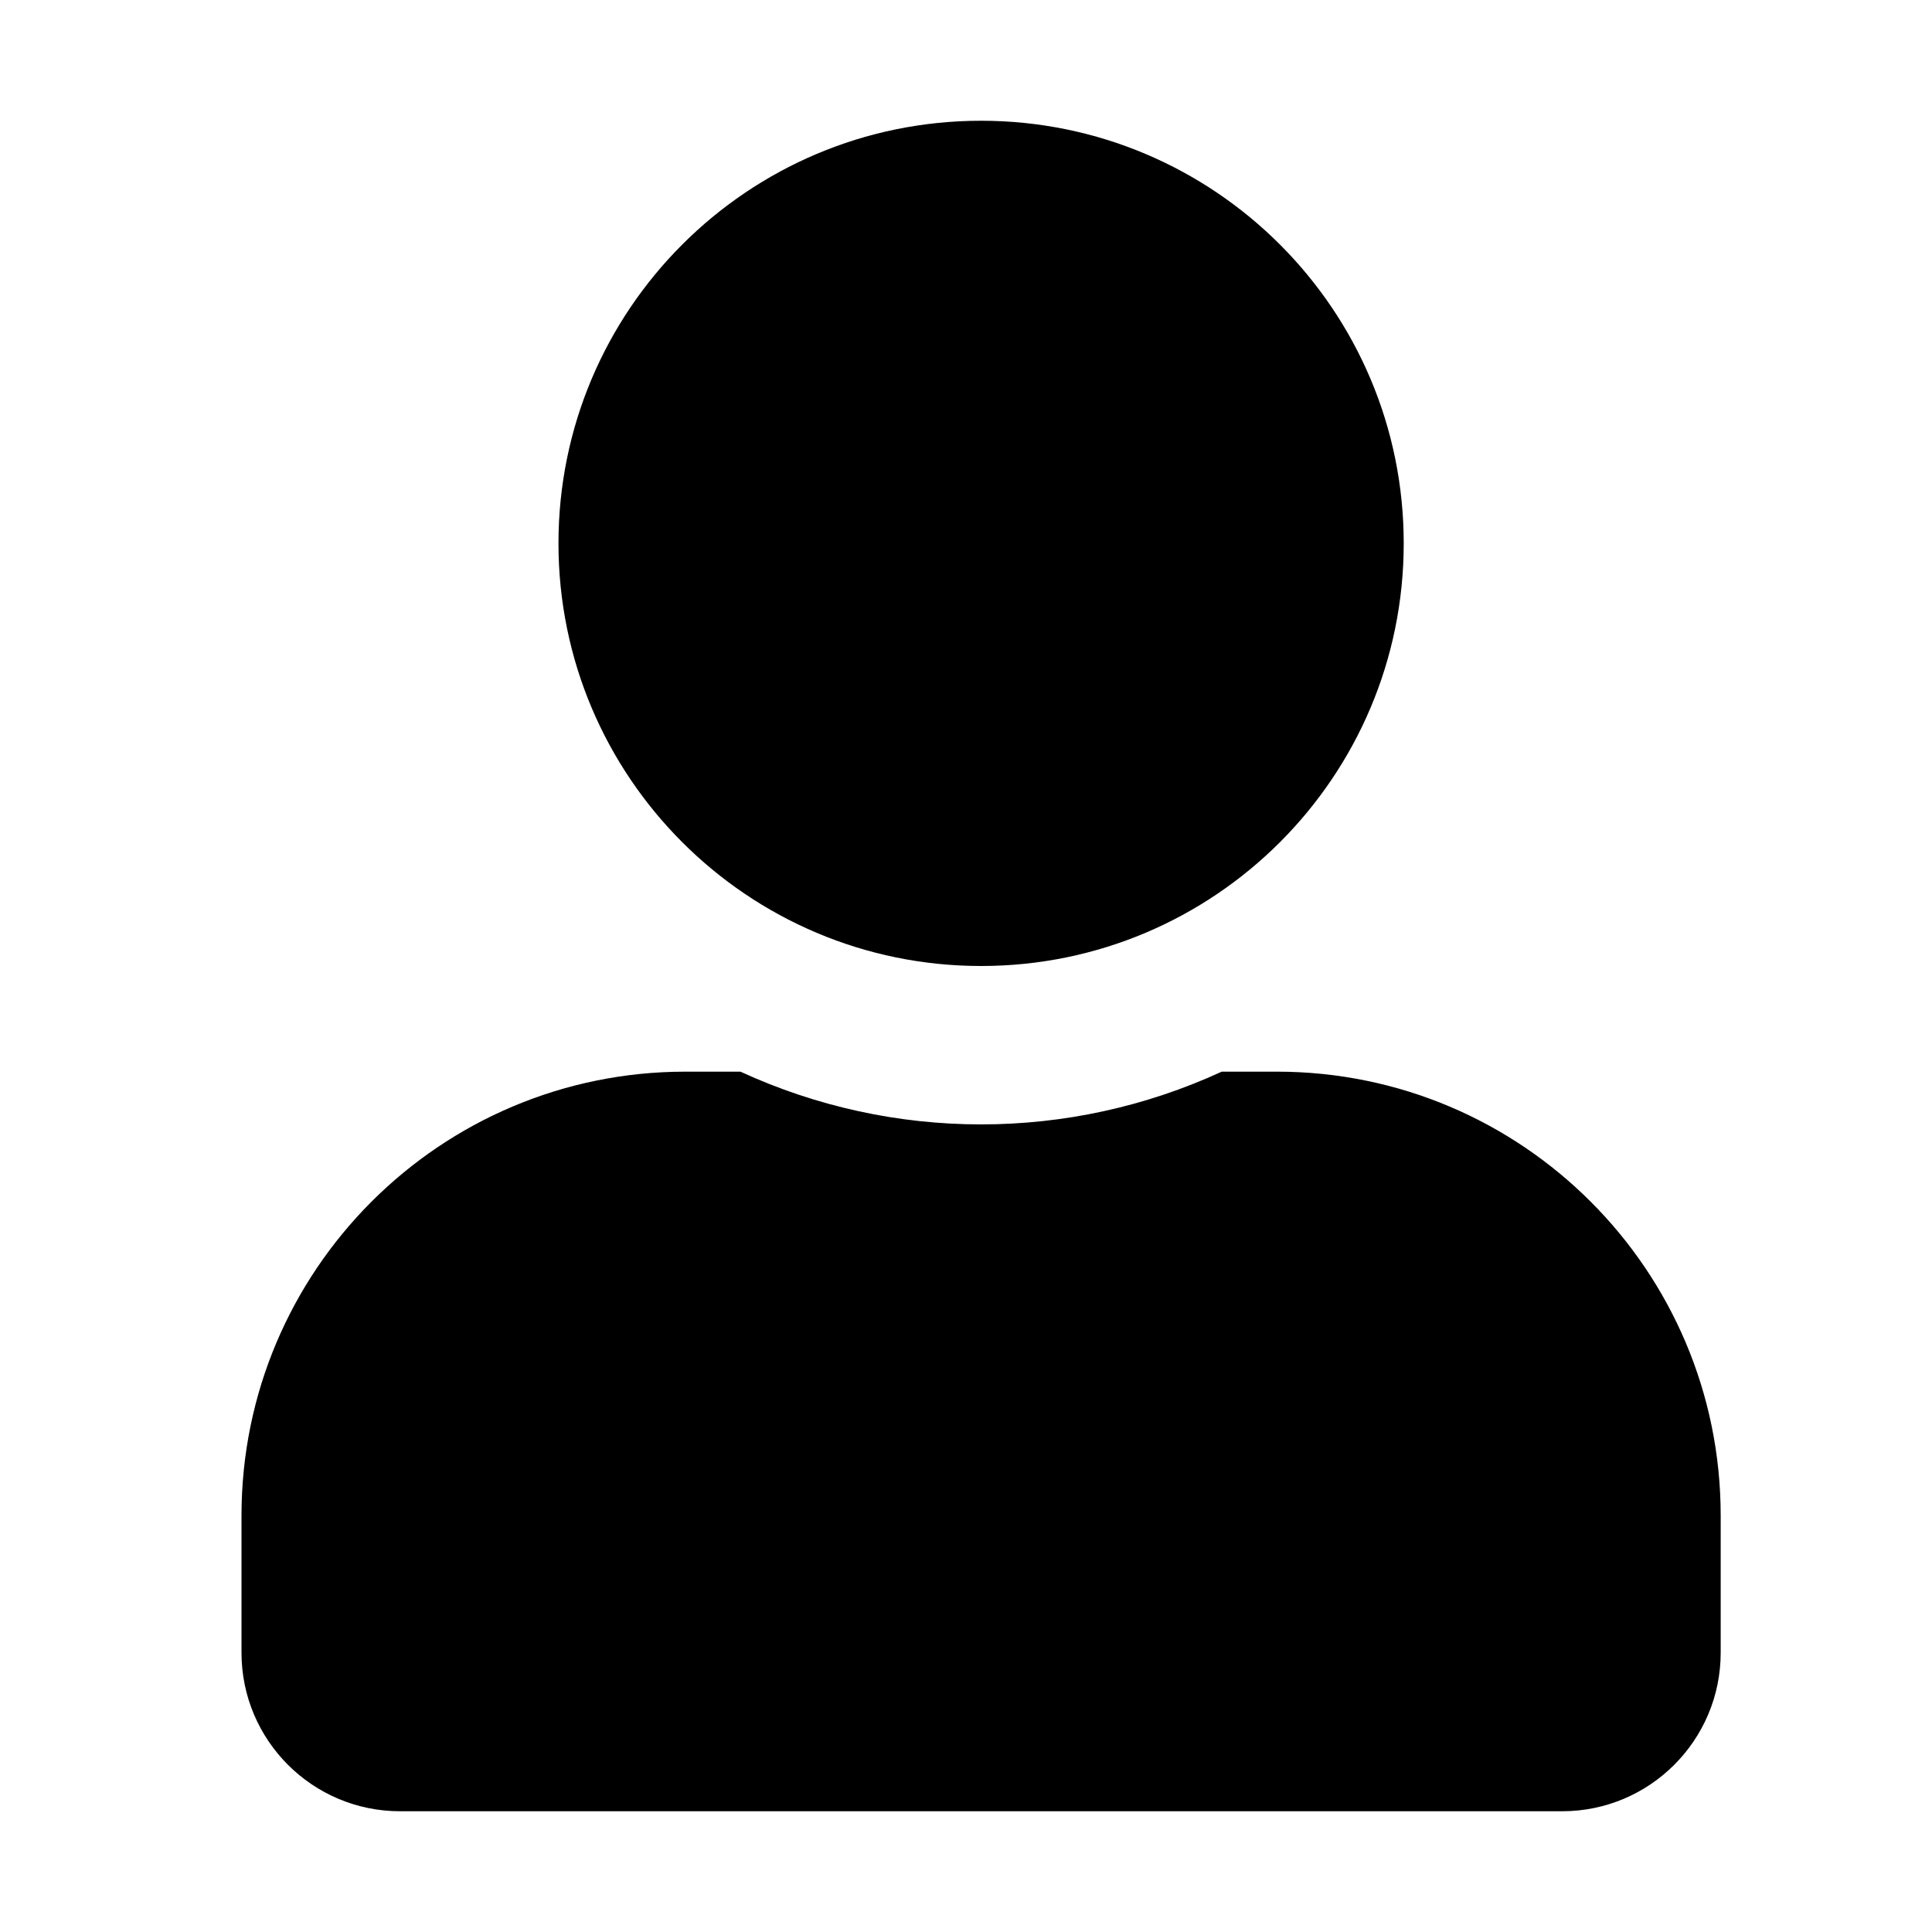
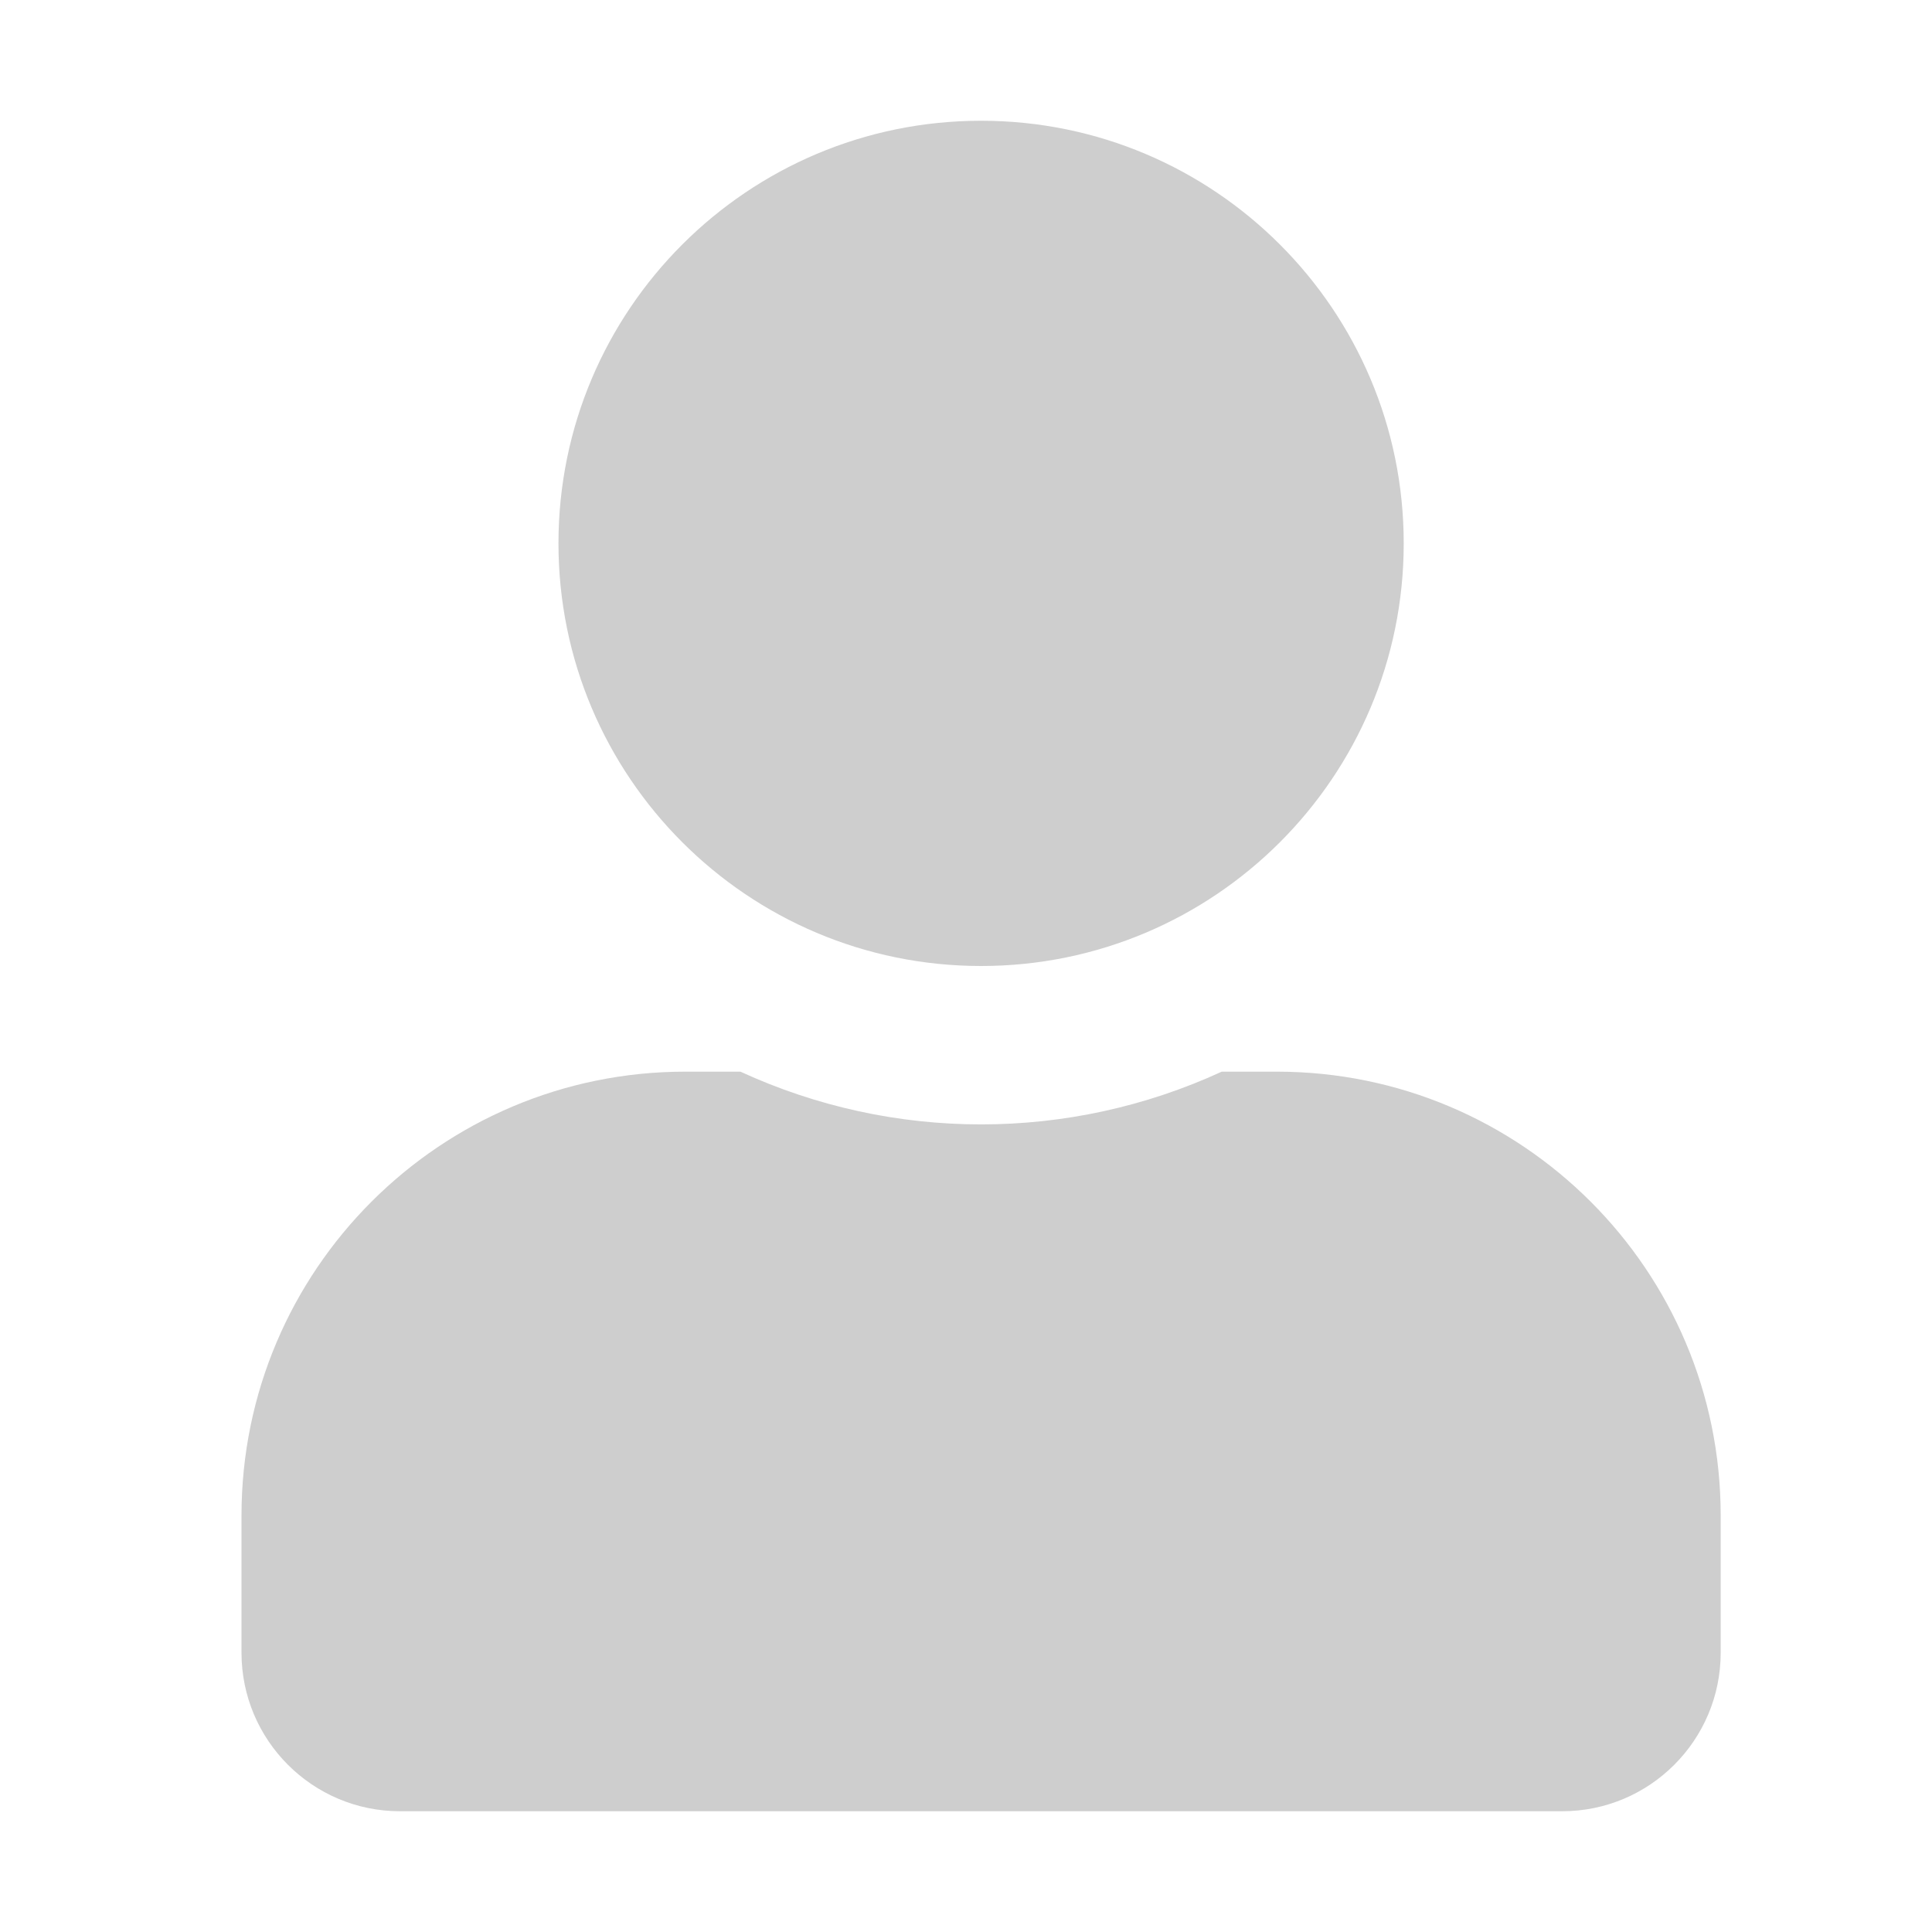
<svg xmlns="http://www.w3.org/2000/svg" width="16" height="16" fill="none">
-   <path d="M8.125 8a3.5 3.5 0 100-7 3.5 3.5 0 000 7zm2.45.875h-.457a4.765 4.765 0 01-3.986 0h-.457A3.676 3.676 0 002 12.55v1.137C2 14.412 2.588 15 3.313 15h9.624c.725 0 1.313-.588 1.313-1.313V12.55a3.676 3.676 0 00-3.675-3.675z" fill="#000" />
+   <path d="M8.125 8a3.5 3.5 0 100-7 3.5 3.5 0 000 7zm2.45.875h-.457a4.765 4.765 0 01-3.986 0h-.457A3.676 3.676 0 002 12.55v1.137C2 14.412 2.588 15 3.313 15h9.624c.725 0 1.313-.588 1.313-1.313V12.55a3.676 3.676 0 00-3.675-3.675z" fill="#CECECE" />
</svg>
